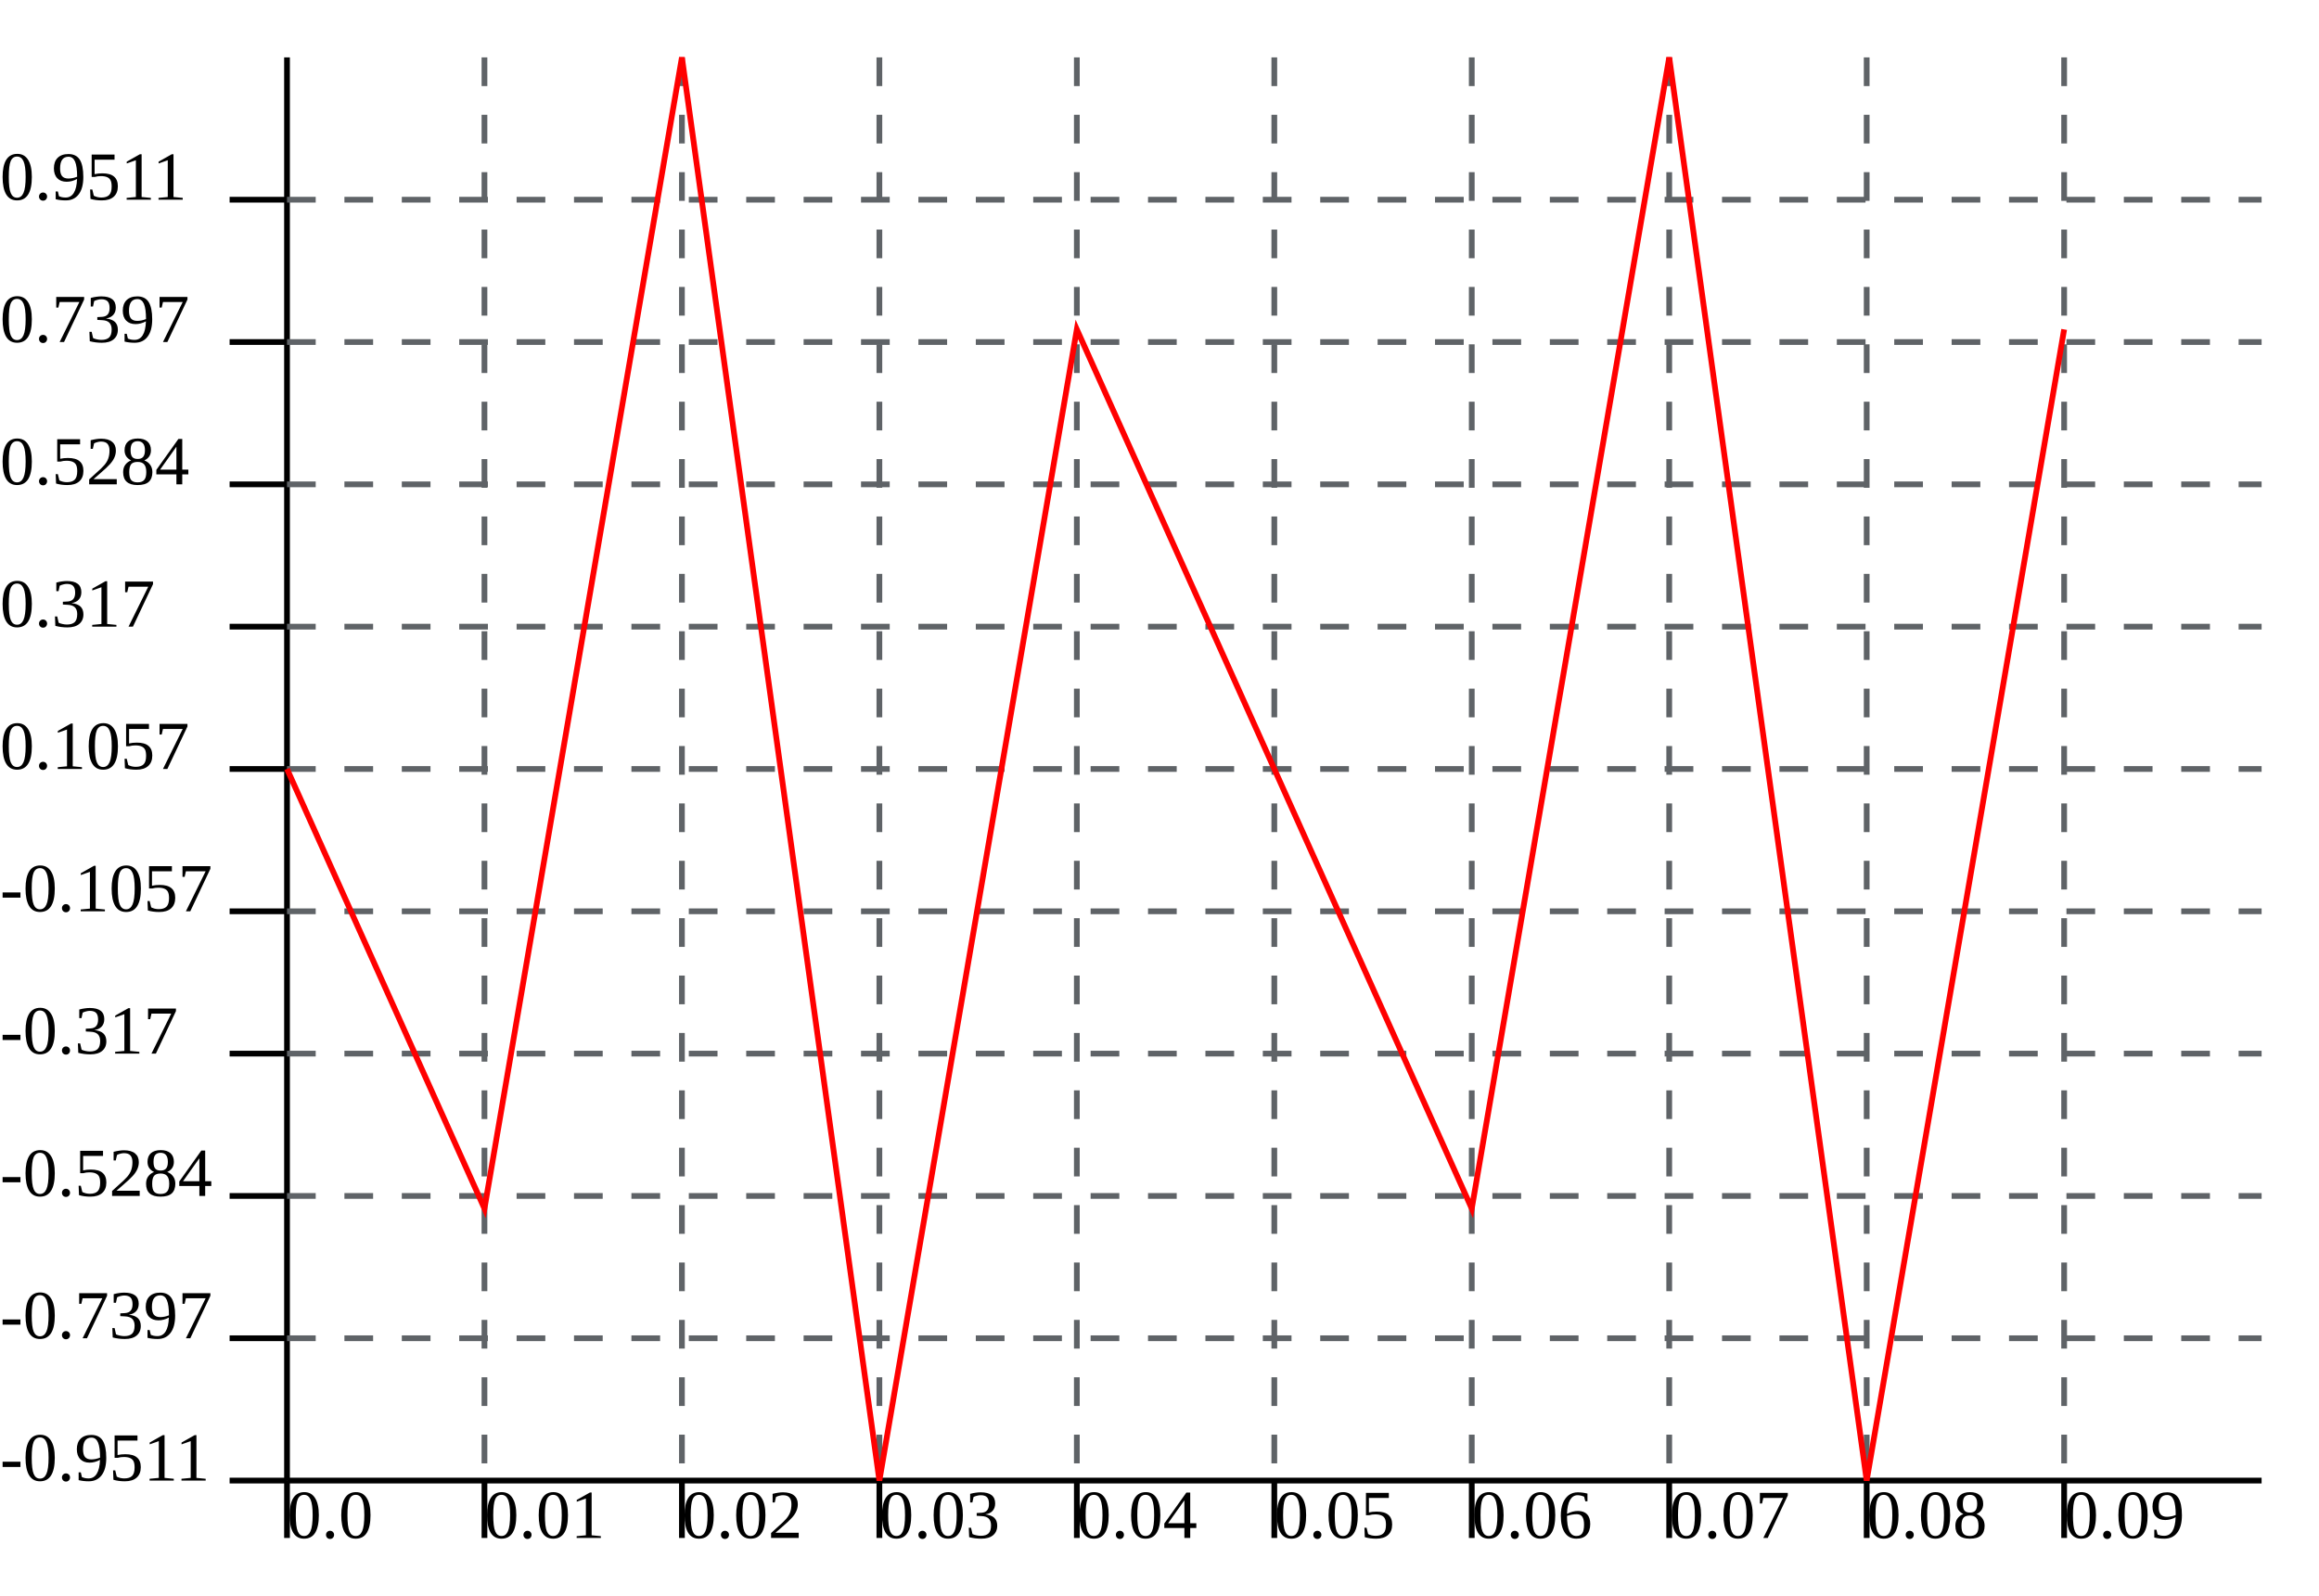
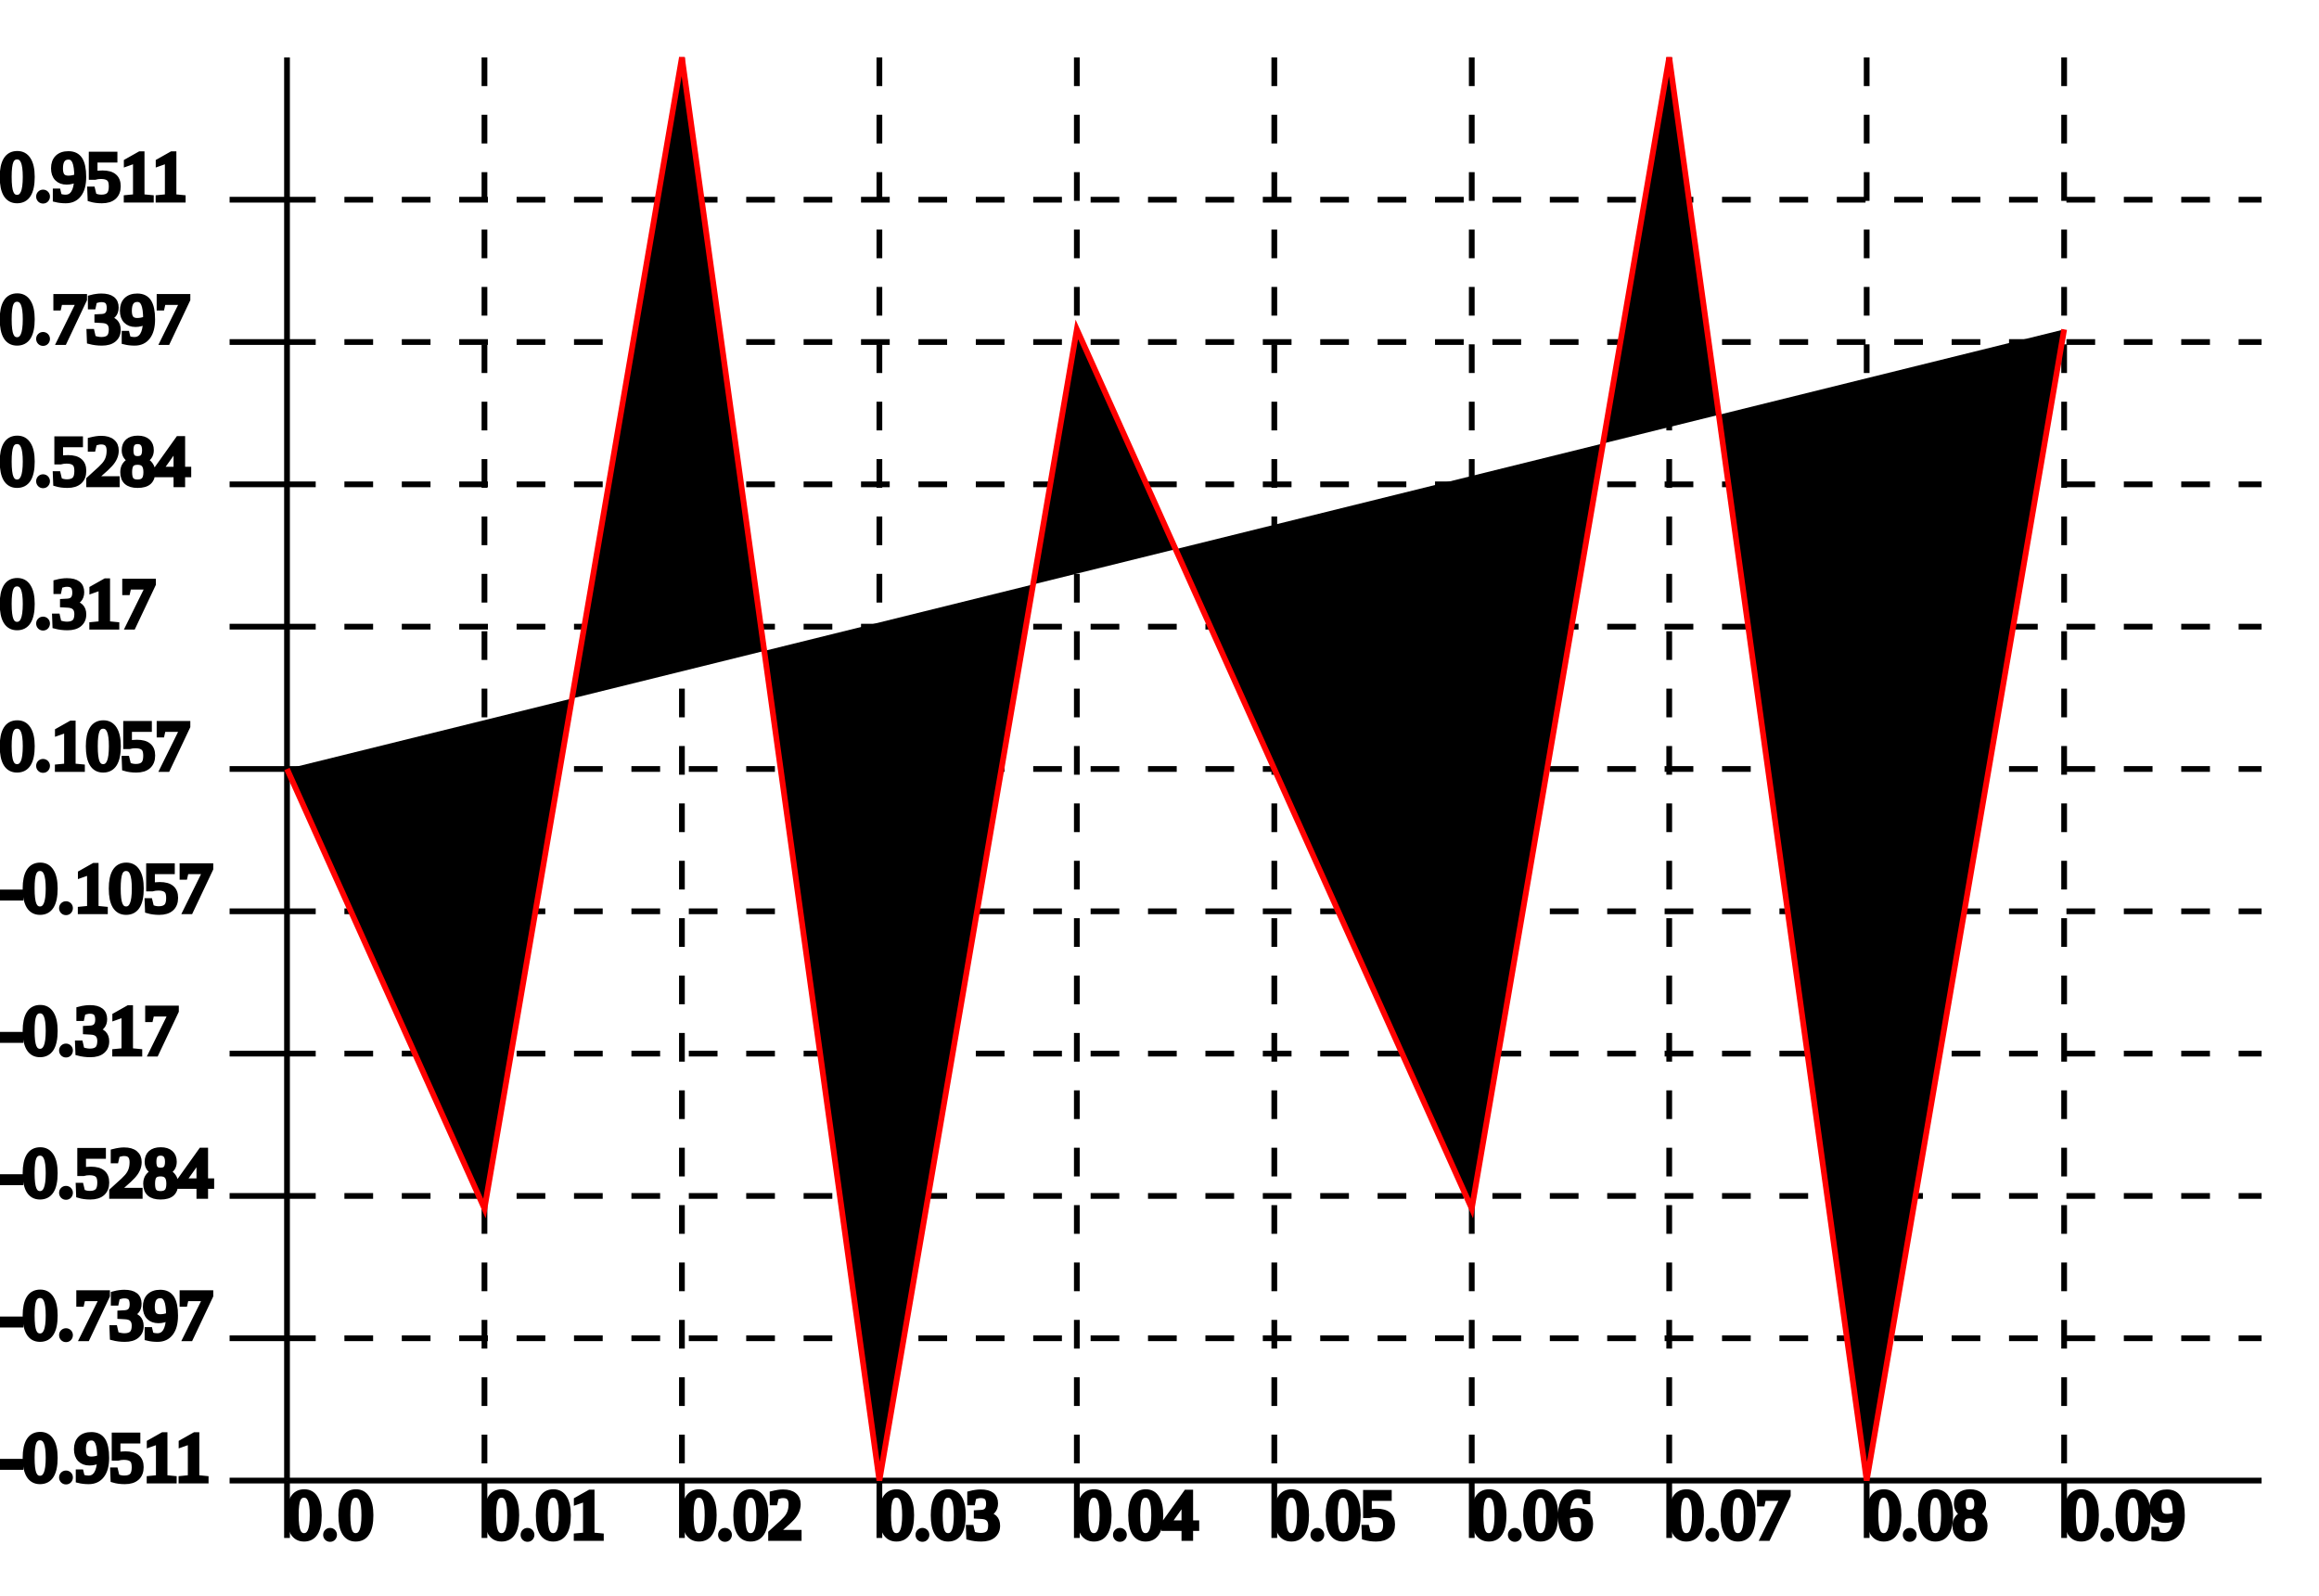
<svg xmlns="http://www.w3.org/2000/svg" width="404.0" height="278.0">
-   <g id="grid" fill="none" stroke="none" stroke-width="nonepx" stroke-dasharray="none" style="none" visibility="inherit">
-     <line x1="50.0px" y1="258.0px" x2="394.0px" y2="258.0px" id="none" fill="none" stroke="#000000" stroke-width="nonepx" stroke-dasharray="none" style="none" visibility="inherit" />
-     <line x1="50.0px" y1="10.0px" x2="50.0px" y2="258.0px" id="none" fill="none" stroke="#000000" stroke-width="nonepx" stroke-dasharray="none" style="none" visibility="inherit" />
-     <line x1="50.0px" y1="258.0px" x2="50.0px" y2="268.0px" id="none" fill="none" stroke="#000000" stroke-width="nonepx" stroke-dasharray="none" style="none" visibility="inherit" />
-     <line x1="84.4px" y1="258.0px" x2="84.4px" y2="268.0px" id="none" fill="none" stroke="#000000" stroke-width="nonepx" stroke-dasharray="none" style="none" visibility="inherit" />
-     <line x1="118.8px" y1="258.0px" x2="118.8px" y2="268.0px" id="none" fill="none" stroke="#000000" stroke-width="nonepx" stroke-dasharray="none" style="none" visibility="inherit" />
-     <line x1="153.2px" y1="258.0px" x2="153.2px" y2="268.0px" id="none" fill="none" stroke="#000000" stroke-width="nonepx" stroke-dasharray="none" style="none" visibility="inherit" />
-     <line x1="187.6px" y1="258.0px" x2="187.6px" y2="268.0px" id="none" fill="none" stroke="#000000" stroke-width="nonepx" stroke-dasharray="none" style="none" visibility="inherit" />
-     <line x1="222.0px" y1="258.0px" x2="222.0px" y2="268.0px" id="none" fill="none" stroke="#000000" stroke-width="nonepx" stroke-dasharray="none" style="none" visibility="inherit" />
-     <line x1="256.4px" y1="258.0px" x2="256.4px" y2="268.0px" id="none" fill="none" stroke="#000000" stroke-width="nonepx" stroke-dasharray="none" style="none" visibility="inherit" />
-     <line x1="290.8px" y1="258.0px" x2="290.8px" y2="268.0px" id="none" fill="none" stroke="#000000" stroke-width="nonepx" stroke-dasharray="none" style="none" visibility="inherit" />
-     <line x1="325.2px" y1="258.0px" x2="325.2px" y2="268.0px" id="none" fill="none" stroke="#000000" stroke-width="nonepx" stroke-dasharray="none" style="none" visibility="inherit" />
-     <line x1="359.6px" y1="258.0px" x2="359.6px" y2="268.0px" id="none" fill="none" stroke="#000000" stroke-width="nonepx" stroke-dasharray="none" style="none" visibility="inherit" />
-     <line x1="50.0px" y1="258.0px" x2="40.0px" y2="258.0px" id="none" fill="none" stroke="#000000" stroke-width="nonepx" stroke-dasharray="none" style="none" visibility="inherit" />
-     <line x1="50.0px" y1="233.2px" x2="40.0px" y2="233.2px" id="none" fill="none" stroke="#000000" stroke-width="nonepx" stroke-dasharray="none" style="none" visibility="inherit" />
-     <line x1="50.0px" y1="208.4px" x2="40.0px" y2="208.4px" id="none" fill="none" stroke="#000000" stroke-width="nonepx" stroke-dasharray="none" style="none" visibility="inherit" />
-     <line x1="50.0px" y1="183.6px" x2="40.0px" y2="183.6px" id="none" fill="none" stroke="#000000" stroke-width="nonepx" stroke-dasharray="none" style="none" visibility="inherit" />
-     <line x1="50.0px" y1="158.8px" x2="40.0px" y2="158.8px" id="none" fill="none" stroke="#000000" stroke-width="nonepx" stroke-dasharray="none" style="none" visibility="inherit" />
-     <line x1="50.0px" y1="134.0px" x2="40.0px" y2="134.0px" id="none" fill="none" stroke="#000000" stroke-width="nonepx" stroke-dasharray="none" style="none" visibility="inherit" />
-     <line x1="50.0px" y1="109.2px" x2="40.0px" y2="109.2px" id="none" fill="none" stroke="#000000" stroke-width="nonepx" stroke-dasharray="none" style="none" visibility="inherit" />
-     <line x1="50.0px" y1="84.4px" x2="40.0px" y2="84.4px" id="none" fill="none" stroke="#000000" stroke-width="nonepx" stroke-dasharray="none" style="none" visibility="inherit" />
-     <line x1="50.0px" y1="59.6px" x2="40.0px" y2="59.6px" id="none" fill="none" stroke="#000000" stroke-width="nonepx" stroke-dasharray="none" style="none" visibility="inherit" />
-     <line x1="50.0px" y1="34.8px" x2="40.0px" y2="34.8px" id="none" fill="none" stroke="#000000" stroke-width="nonepx" stroke-dasharray="none" style="none" visibility="inherit" />
-     <text x="50.0px" y="268.0px" id="none" fill="#000000" stroke="none" stroke-width="nonepx" stroke-dasharray="none" style="none" visibility="inherit">0.0</text>
-     <text x="84.4px" y="268.0px" id="none" fill="#000000" stroke="none" stroke-width="nonepx" stroke-dasharray="none" style="none" visibility="inherit">0.01</text>
-     <text x="118.8px" y="268.0px" id="none" fill="#000000" stroke="none" stroke-width="nonepx" stroke-dasharray="none" style="none" visibility="inherit">0.02</text>
-     <text x="153.2px" y="268.0px" id="none" fill="#000000" stroke="none" stroke-width="nonepx" stroke-dasharray="none" style="none" visibility="inherit">0.03</text>
-     <text x="187.6px" y="268.0px" id="none" fill="#000000" stroke="none" stroke-width="nonepx" stroke-dasharray="none" style="none" visibility="inherit">0.04</text>
-     <text x="222.0px" y="268.0px" id="none" fill="#000000" stroke="none" stroke-width="nonepx" stroke-dasharray="none" style="none" visibility="inherit">0.05</text>
-     <text x="256.4px" y="268.0px" id="none" fill="#000000" stroke="none" stroke-width="nonepx" stroke-dasharray="none" style="none" visibility="inherit">0.06</text>
-     <text x="290.8px" y="268.0px" id="none" fill="#000000" stroke="none" stroke-width="nonepx" stroke-dasharray="none" style="none" visibility="inherit">0.07</text>
-     <text x="325.2px" y="268.0px" id="none" fill="#000000" stroke="none" stroke-width="nonepx" stroke-dasharray="none" style="none" visibility="inherit">0.08</text>
-     <text x="359.6px" y="268.0px" id="none" fill="#000000" stroke="none" stroke-width="nonepx" stroke-dasharray="none" style="none" visibility="inherit">0.09</text>
-     <text x="0.0px" y="258.0px" id="none" fill="#000000" stroke="none" stroke-width="nonepx" stroke-dasharray="none" style="none" visibility="inherit">-0.9511</text>
-     <text x="0.0px" y="233.2px" id="none" fill="#000000" stroke="none" stroke-width="nonepx" stroke-dasharray="none" style="none" visibility="inherit">-0.7397</text>
-     <text x="0.0px" y="208.4px" id="none" fill="#000000" stroke="none" stroke-width="nonepx" stroke-dasharray="none" style="none" visibility="inherit">-0.5284</text>
-     <text x="0.0px" y="183.6px" id="none" fill="#000000" stroke="none" stroke-width="nonepx" stroke-dasharray="none" style="none" visibility="inherit">-0.317</text>
-     <text x="0.0px" y="158.8px" id="none" fill="#000000" stroke="none" stroke-width="nonepx" stroke-dasharray="none" style="none" visibility="inherit">-0.1057</text>
-     <text x="0.0px" y="134.0px" id="none" fill="#000000" stroke="none" stroke-width="nonepx" stroke-dasharray="none" style="none" visibility="inherit">0.1057</text>
-     <text x="0.0px" y="109.2px" id="none" fill="#000000" stroke="none" stroke-width="nonepx" stroke-dasharray="none" style="none" visibility="inherit">0.317</text>
-     <text x="0.0px" y="84.4px" id="none" fill="#000000" stroke="none" stroke-width="nonepx" stroke-dasharray="none" style="none" visibility="inherit">0.5284</text>
-     <text x="0.0px" y="59.6px" id="none" fill="#000000" stroke="none" stroke-width="nonepx" stroke-dasharray="none" style="none" visibility="inherit">0.7397</text>
-     <text x="0.0px" y="34.8px" id="none" fill="#000000" stroke="none" stroke-width="nonepx" stroke-dasharray="none" style="none" visibility="inherit">0.9511</text>
-     <line x1="84.4px" y1="10.0px" x2="84.4px" y2="258.0px" id="none" fill="none" stroke="#5f6367" stroke-width="nonepx" stroke-dasharray="5,5" style="none" visibility="inherit" />
-     <line x1="118.8px" y1="10.0px" x2="118.8px" y2="258.0px" id="none" fill="none" stroke="#5f6367" stroke-width="nonepx" stroke-dasharray="5,5" style="none" visibility="inherit" />
-     <line x1="153.2px" y1="10.0px" x2="153.2px" y2="258.0px" id="none" fill="none" stroke="#5f6367" stroke-width="nonepx" stroke-dasharray="5,5" style="none" visibility="inherit" />
-     <line x1="187.6px" y1="10.0px" x2="187.6px" y2="258.0px" id="none" fill="none" stroke="#5f6367" stroke-width="nonepx" stroke-dasharray="5,5" style="none" visibility="inherit" />
-     <line x1="222.0px" y1="10.0px" x2="222.0px" y2="258.0px" id="none" fill="none" stroke="#5f6367" stroke-width="nonepx" stroke-dasharray="5,5" style="none" visibility="inherit" />
-     <line x1="256.4px" y1="10.0px" x2="256.4px" y2="258.0px" id="none" fill="none" stroke="#5f6367" stroke-width="nonepx" stroke-dasharray="5,5" style="none" visibility="inherit" />
-     <line x1="290.8px" y1="10.0px" x2="290.8px" y2="258.0px" id="none" fill="none" stroke="#5f6367" stroke-width="nonepx" stroke-dasharray="5,5" style="none" visibility="inherit" />
-     <line x1="325.2px" y1="10.0px" x2="325.2px" y2="258.0px" id="none" fill="none" stroke="#5f6367" stroke-width="nonepx" stroke-dasharray="5,5" style="none" visibility="inherit" />
-     <line x1="359.6px" y1="10.0px" x2="359.6px" y2="258.0px" id="none" fill="none" stroke="#5f6367" stroke-width="nonepx" stroke-dasharray="5,5" style="none" visibility="inherit" />
-     <line x1="50.0px" y1="233.2px" x2="394.0px" y2="233.2px" id="none" fill="none" stroke="#5f6367" stroke-width="nonepx" stroke-dasharray="5,5" style="none" visibility="inherit" />
-     <line x1="50.0px" y1="208.4px" x2="394.0px" y2="208.4px" id="none" fill="none" stroke="#5f6367" stroke-width="nonepx" stroke-dasharray="5,5" style="none" visibility="inherit" />
-     <line x1="50.0px" y1="183.6px" x2="394.0px" y2="183.6px" id="none" fill="none" stroke="#5f6367" stroke-width="nonepx" stroke-dasharray="5,5" style="none" visibility="inherit" />
-     <line x1="50.0px" y1="158.8px" x2="394.0px" y2="158.8px" id="none" fill="none" stroke="#5f6367" stroke-width="nonepx" stroke-dasharray="5,5" style="none" visibility="inherit" />
-     <line x1="50.0px" y1="134.0px" x2="394.0px" y2="134.0px" id="none" fill="none" stroke="#5f6367" stroke-width="nonepx" stroke-dasharray="5,5" style="none" visibility="inherit" />
-     <line x1="50.0px" y1="109.2px" x2="394.0px" y2="109.2px" id="none" fill="none" stroke="#5f6367" stroke-width="nonepx" stroke-dasharray="5,5" style="none" visibility="inherit" />
-     <line x1="50.0px" y1="84.4px" x2="394.0px" y2="84.4px" id="none" fill="none" stroke="#5f6367" stroke-width="nonepx" stroke-dasharray="5,5" style="none" visibility="inherit" />
-     <line x1="50.0px" y1="59.6px" x2="394.0px" y2="59.6px" id="none" fill="none" stroke="#5f6367" stroke-width="nonepx" stroke-dasharray="5,5" style="none" visibility="inherit" />
-     <line x1="50.0px" y1="34.8px" x2="394.0px" y2="34.8px" id="none" fill="none" stroke="#5f6367" stroke-width="nonepx" stroke-dasharray="5,5" style="none" visibility="inherit" />
+   <g id="grid" fill="black" stroke="black" stroke-width="nonepx" stroke-dasharray="none" style="none" visibility="inherit">
+     <line x1="50.0px" y1="258.0px" x2="394.0px" y2="258.0px" id="none" fill="black" stroke="black" stroke-width="nonepx" stroke-dasharray="none" style="none" visibility="inherit" />
+     <line x1="50.0px" y1="10.0px" x2="50.0px" y2="258.0px" id="none" fill="black" stroke="black" stroke-width="nonepx" stroke-dasharray="none" style="none" visibility="inherit" />
+     <line x1="50.0px" y1="258.0px" x2="50.0px" y2="268.0px" id="none" fill="black" stroke="black" stroke-width="nonepx" stroke-dasharray="none" style="none" visibility="inherit" />
+     <line x1="84.4px" y1="258.0px" x2="84.4px" y2="268.0px" id="none" fill="black" stroke="black" stroke-width="nonepx" stroke-dasharray="none" style="none" visibility="inherit" />
+     <line x1="118.8px" y1="258.0px" x2="118.8px" y2="268.0px" id="none" fill="black" stroke="black" stroke-width="nonepx" stroke-dasharray="none" style="none" visibility="inherit" />
+     <line x1="153.2px" y1="258.0px" x2="153.2px" y2="268.0px" id="none" fill="black" stroke="black" stroke-width="nonepx" stroke-dasharray="none" style="none" visibility="inherit" />
+     <line x1="187.6px" y1="258.0px" x2="187.6px" y2="268.0px" id="none" fill="black" stroke="black" stroke-width="nonepx" stroke-dasharray="none" style="none" visibility="inherit" />
+     <line x1="222.0px" y1="258.0px" x2="222.0px" y2="268.0px" id="none" fill="black" stroke="black" stroke-width="nonepx" stroke-dasharray="none" style="none" visibility="inherit" />
+     <line x1="256.4px" y1="258.0px" x2="256.4px" y2="268.0px" id="none" fill="black" stroke="black" stroke-width="nonepx" stroke-dasharray="none" style="none" visibility="inherit" />
+     <line x1="290.8px" y1="258.0px" x2="290.8px" y2="268.0px" id="none" fill="black" stroke="black" stroke-width="nonepx" stroke-dasharray="none" style="none" visibility="inherit" />
+     <line x1="325.2px" y1="258.0px" x2="325.2px" y2="268.0px" id="none" fill="black" stroke="black" stroke-width="nonepx" stroke-dasharray="none" style="none" visibility="inherit" />
+     <line x1="359.6px" y1="258.0px" x2="359.6px" y2="268.0px" id="none" fill="black" stroke="black" stroke-width="nonepx" stroke-dasharray="none" style="none" visibility="inherit" />
+     <line x1="50.0px" y1="258.0px" x2="40.0px" y2="258.0px" id="none" fill="black" stroke="black" stroke-width="nonepx" stroke-dasharray="none" style="none" visibility="inherit" />
+     <line x1="50.0px" y1="233.2px" x2="40.0px" y2="233.2px" id="none" fill="black" stroke="black" stroke-width="nonepx" stroke-dasharray="none" style="none" visibility="inherit" />
+     <line x1="50.0px" y1="208.4px" x2="40.0px" y2="208.4px" id="none" fill="black" stroke="black" stroke-width="nonepx" stroke-dasharray="none" style="none" visibility="inherit" />
+     <line x1="50.0px" y1="183.6px" x2="40.0px" y2="183.6px" id="none" fill="black" stroke="black" stroke-width="nonepx" stroke-dasharray="none" style="none" visibility="inherit" />
+     <line x1="50.0px" y1="158.8px" x2="40.0px" y2="158.8px" id="none" fill="black" stroke="black" stroke-width="nonepx" stroke-dasharray="none" style="none" visibility="inherit" />
+     <line x1="50.0px" y1="134.0px" x2="40.0px" y2="134.0px" id="none" fill="black" stroke="black" stroke-width="nonepx" stroke-dasharray="none" style="none" visibility="inherit" />
+     <line x1="50.0px" y1="109.2px" x2="40.0px" y2="109.2px" id="none" fill="black" stroke="black" stroke-width="nonepx" stroke-dasharray="none" style="none" visibility="inherit" />
+     <line x1="50.0px" y1="84.4px" x2="40.0px" y2="84.4px" id="none" fill="black" stroke="black" stroke-width="nonepx" stroke-dasharray="none" style="none" visibility="inherit" />
+     <line x1="50.0px" y1="59.6px" x2="40.0px" y2="59.6px" id="none" fill="black" stroke="black" stroke-width="nonepx" stroke-dasharray="none" style="none" visibility="inherit" />
+     <line x1="50.0px" y1="34.8px" x2="40.0px" y2="34.8px" id="none" fill="black" stroke="black" stroke-width="nonepx" stroke-dasharray="none" style="none" visibility="inherit" />
+     <text x="50.0px" y="268.0px" id="none" fill="black" stroke="black" stroke-width="nonepx" stroke-dasharray="none" style="none" visibility="inherit">0.0</text>
+     <text x="84.4px" y="268.0px" id="none" fill="black" stroke="black" stroke-width="nonepx" stroke-dasharray="none" style="none" visibility="inherit">0.01</text>
+     <text x="118.8px" y="268.0px" id="none" fill="black" stroke="black" stroke-width="nonepx" stroke-dasharray="none" style="none" visibility="inherit">0.02</text>
+     <text x="153.2px" y="268.0px" id="none" fill="black" stroke="black" stroke-width="nonepx" stroke-dasharray="none" style="none" visibility="inherit">0.03</text>
+     <text x="187.6px" y="268.0px" id="none" fill="black" stroke="black" stroke-width="nonepx" stroke-dasharray="none" style="none" visibility="inherit">0.04</text>
+     <text x="222.0px" y="268.0px" id="none" fill="black" stroke="black" stroke-width="nonepx" stroke-dasharray="none" style="none" visibility="inherit">0.05</text>
+     <text x="256.4px" y="268.0px" id="none" fill="black" stroke="black" stroke-width="nonepx" stroke-dasharray="none" style="none" visibility="inherit">0.06</text>
+     <text x="290.8px" y="268.0px" id="none" fill="black" stroke="black" stroke-width="nonepx" stroke-dasharray="none" style="none" visibility="inherit">0.07</text>
+     <text x="325.2px" y="268.0px" id="none" fill="black" stroke="black" stroke-width="nonepx" stroke-dasharray="none" style="none" visibility="inherit">0.08</text>
+     <text x="359.6px" y="268.0px" id="none" fill="black" stroke="black" stroke-width="nonepx" stroke-dasharray="none" style="none" visibility="inherit">0.09</text>
+     <text x="0.0px" y="258.0px" id="none" fill="black" stroke="black" stroke-width="nonepx" stroke-dasharray="none" style="none" visibility="inherit">-0.9511</text>
+     <text x="0.0px" y="233.2px" id="none" fill="black" stroke="black" stroke-width="nonepx" stroke-dasharray="none" style="none" visibility="inherit">-0.7397</text>
+     <text x="0.0px" y="208.4px" id="none" fill="black" stroke="black" stroke-width="nonepx" stroke-dasharray="none" style="none" visibility="inherit">-0.5284</text>
+     <text x="0.0px" y="183.6px" id="none" fill="black" stroke="black" stroke-width="nonepx" stroke-dasharray="none" style="none" visibility="inherit">-0.317</text>
+     <text x="0.0px" y="158.8px" id="none" fill="black" stroke="black" stroke-width="nonepx" stroke-dasharray="none" style="none" visibility="inherit">-0.1057</text>
+     <text x="0.0px" y="134.0px" id="none" fill="black" stroke="black" stroke-width="nonepx" stroke-dasharray="none" style="none" visibility="inherit">0.1057</text>
+     <text x="0.0px" y="109.2px" id="none" fill="black" stroke="black" stroke-width="nonepx" stroke-dasharray="none" style="none" visibility="inherit">0.317</text>
+     <text x="0.0px" y="84.4px" id="none" fill="black" stroke="black" stroke-width="nonepx" stroke-dasharray="none" style="none" visibility="inherit">0.5284</text>
+     <text x="0.0px" y="59.6px" id="none" fill="black" stroke="black" stroke-width="nonepx" stroke-dasharray="none" style="none" visibility="inherit">0.7397</text>
+     <text x="0.0px" y="34.8px" id="none" fill="black" stroke="black" stroke-width="nonepx" stroke-dasharray="none" style="none" visibility="inherit">0.9511</text>
+     <line x1="84.4px" y1="10.0px" x2="84.4px" y2="258.0px" id="none" fill="black" stroke="5F6367" stroke-width="nonepx" stroke-dasharray="5,5" style="none" visibility="inherit" />
+     <line x1="118.8px" y1="10.0px" x2="118.8px" y2="258.0px" id="none" fill="black" stroke="5F6367" stroke-width="nonepx" stroke-dasharray="5,5" style="none" visibility="inherit" />
+     <line x1="153.2px" y1="10.0px" x2="153.2px" y2="258.0px" id="none" fill="black" stroke="5F6367" stroke-width="nonepx" stroke-dasharray="5,5" style="none" visibility="inherit" />
+     <line x1="187.6px" y1="10.0px" x2="187.6px" y2="258.0px" id="none" fill="black" stroke="5F6367" stroke-width="nonepx" stroke-dasharray="5,5" style="none" visibility="inherit" />
+     <line x1="222.0px" y1="10.0px" x2="222.0px" y2="258.0px" id="none" fill="black" stroke="5F6367" stroke-width="nonepx" stroke-dasharray="5,5" style="none" visibility="inherit" />
+     <line x1="256.4px" y1="10.0px" x2="256.4px" y2="258.0px" id="none" fill="black" stroke="5F6367" stroke-width="nonepx" stroke-dasharray="5,5" style="none" visibility="inherit" />
+     <line x1="290.8px" y1="10.0px" x2="290.8px" y2="258.0px" id="none" fill="black" stroke="5F6367" stroke-width="nonepx" stroke-dasharray="5,5" style="none" visibility="inherit" />
+     <line x1="325.2px" y1="10.0px" x2="325.2px" y2="258.0px" id="none" fill="black" stroke="5F6367" stroke-width="nonepx" stroke-dasharray="5,5" style="none" visibility="inherit" />
+     <line x1="359.6px" y1="10.0px" x2="359.6px" y2="258.0px" id="none" fill="black" stroke="5F6367" stroke-width="nonepx" stroke-dasharray="5,5" style="none" visibility="inherit" />
+     <line x1="50.0px" y1="233.2px" x2="394.0px" y2="233.2px" id="none" fill="black" stroke="5F6367" stroke-width="nonepx" stroke-dasharray="5,5" style="none" visibility="inherit" />
+     <line x1="50.0px" y1="208.4px" x2="394.0px" y2="208.4px" id="none" fill="black" stroke="5F6367" stroke-width="nonepx" stroke-dasharray="5,5" style="none" visibility="inherit" />
+     <line x1="50.0px" y1="183.6px" x2="394.0px" y2="183.6px" id="none" fill="black" stroke="5F6367" stroke-width="nonepx" stroke-dasharray="5,5" style="none" visibility="inherit" />
+     <line x1="50.0px" y1="158.8px" x2="394.0px" y2="158.8px" id="none" fill="black" stroke="5F6367" stroke-width="nonepx" stroke-dasharray="5,5" style="none" visibility="inherit" />
+     <line x1="50.0px" y1="134.0px" x2="394.0px" y2="134.0px" id="none" fill="black" stroke="5F6367" stroke-width="nonepx" stroke-dasharray="5,5" style="none" visibility="inherit" />
+     <line x1="50.0px" y1="109.2px" x2="394.0px" y2="109.2px" id="none" fill="black" stroke="5F6367" stroke-width="nonepx" stroke-dasharray="5,5" style="none" visibility="inherit" />
+     <line x1="50.0px" y1="84.4px" x2="394.0px" y2="84.4px" id="none" fill="black" stroke="5F6367" stroke-width="nonepx" stroke-dasharray="5,5" style="none" visibility="inherit" />
+     <line x1="50.0px" y1="59.6px" x2="394.0px" y2="59.6px" id="none" fill="black" stroke="5F6367" stroke-width="nonepx" stroke-dasharray="5,5" style="none" visibility="inherit" />
+     <line x1="50.0px" y1="34.8px" x2="394.0px" y2="34.8px" id="none" fill="black" stroke="5F6367" stroke-width="nonepx" stroke-dasharray="5,5" style="none" visibility="inherit" />
  </g>
-   <g id="lines" fill="none" stroke="none" stroke-width="nonepx" stroke-dasharray="none" style="none" visibility="inherit">
-     <g id="plot_line" fill="none" stroke="none" stroke-width="nonepx" stroke-dasharray="none" style="none" visibility="inherit">
-       <polyline points="50.0,134.0 84.4,210.6 118.8,10.0 153.2,258.0 187.6,57.4 222.0,134.0 256.4,210.6 290.8,10.0 325.2,258.0 359.6,57.4 " id="none" fill="none" stroke="#ff0000" stroke-width="nonepx" stroke-dasharray="none" style="none" visibility="inherit" />
+   <g id="lines" fill="black" stroke="black" stroke-width="nonepx" stroke-dasharray="none" style="none" visibility="inherit">
+     <g id="plot_line" fill="black" stroke="black" stroke-width="nonepx" stroke-dasharray="none" style="none" visibility="inherit">
+       <polyline points="50.0,134.0 84.4,210.6 118.8,10.0 153.2,258.0 187.6,57.4 222.0,134.0 256.4,210.6 290.8,10.0 325.2,258.0 359.6,57.4 " id="none" fill="black" stroke="#ff0000" stroke-width="nonepx" stroke-dasharray="none" style="none" visibility="inherit" />
    </g>
  </g>
</svg>
